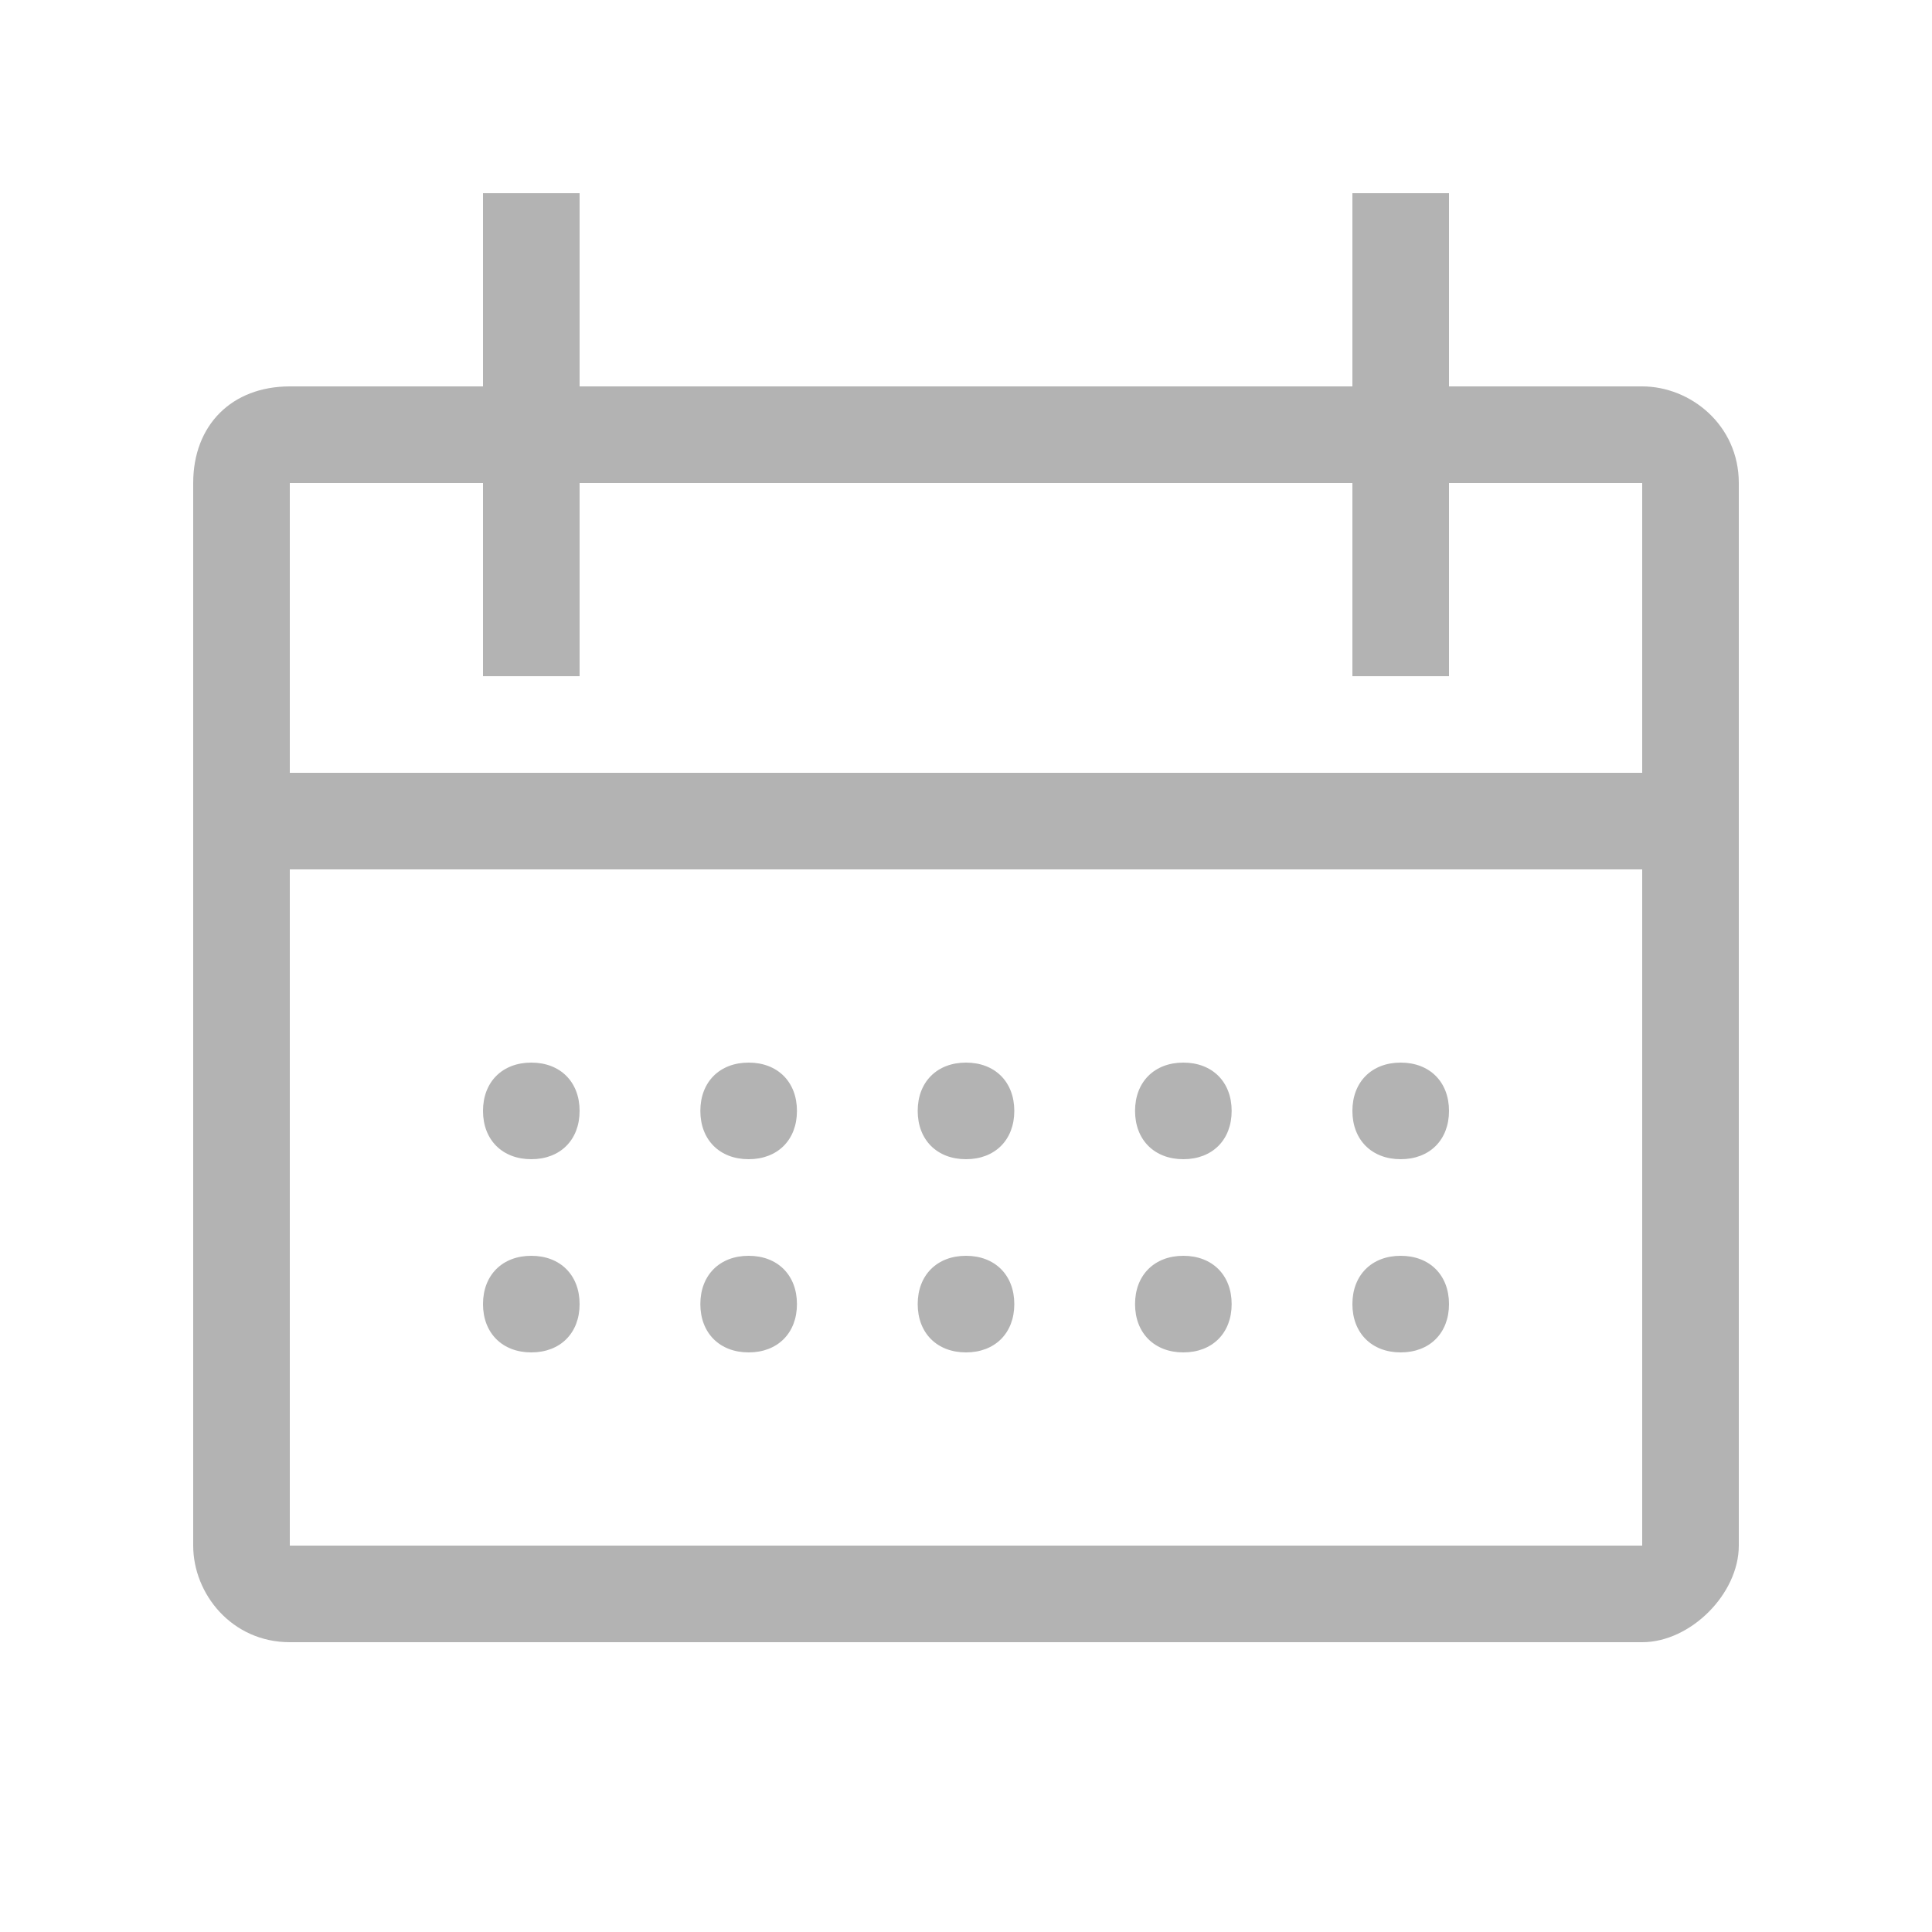
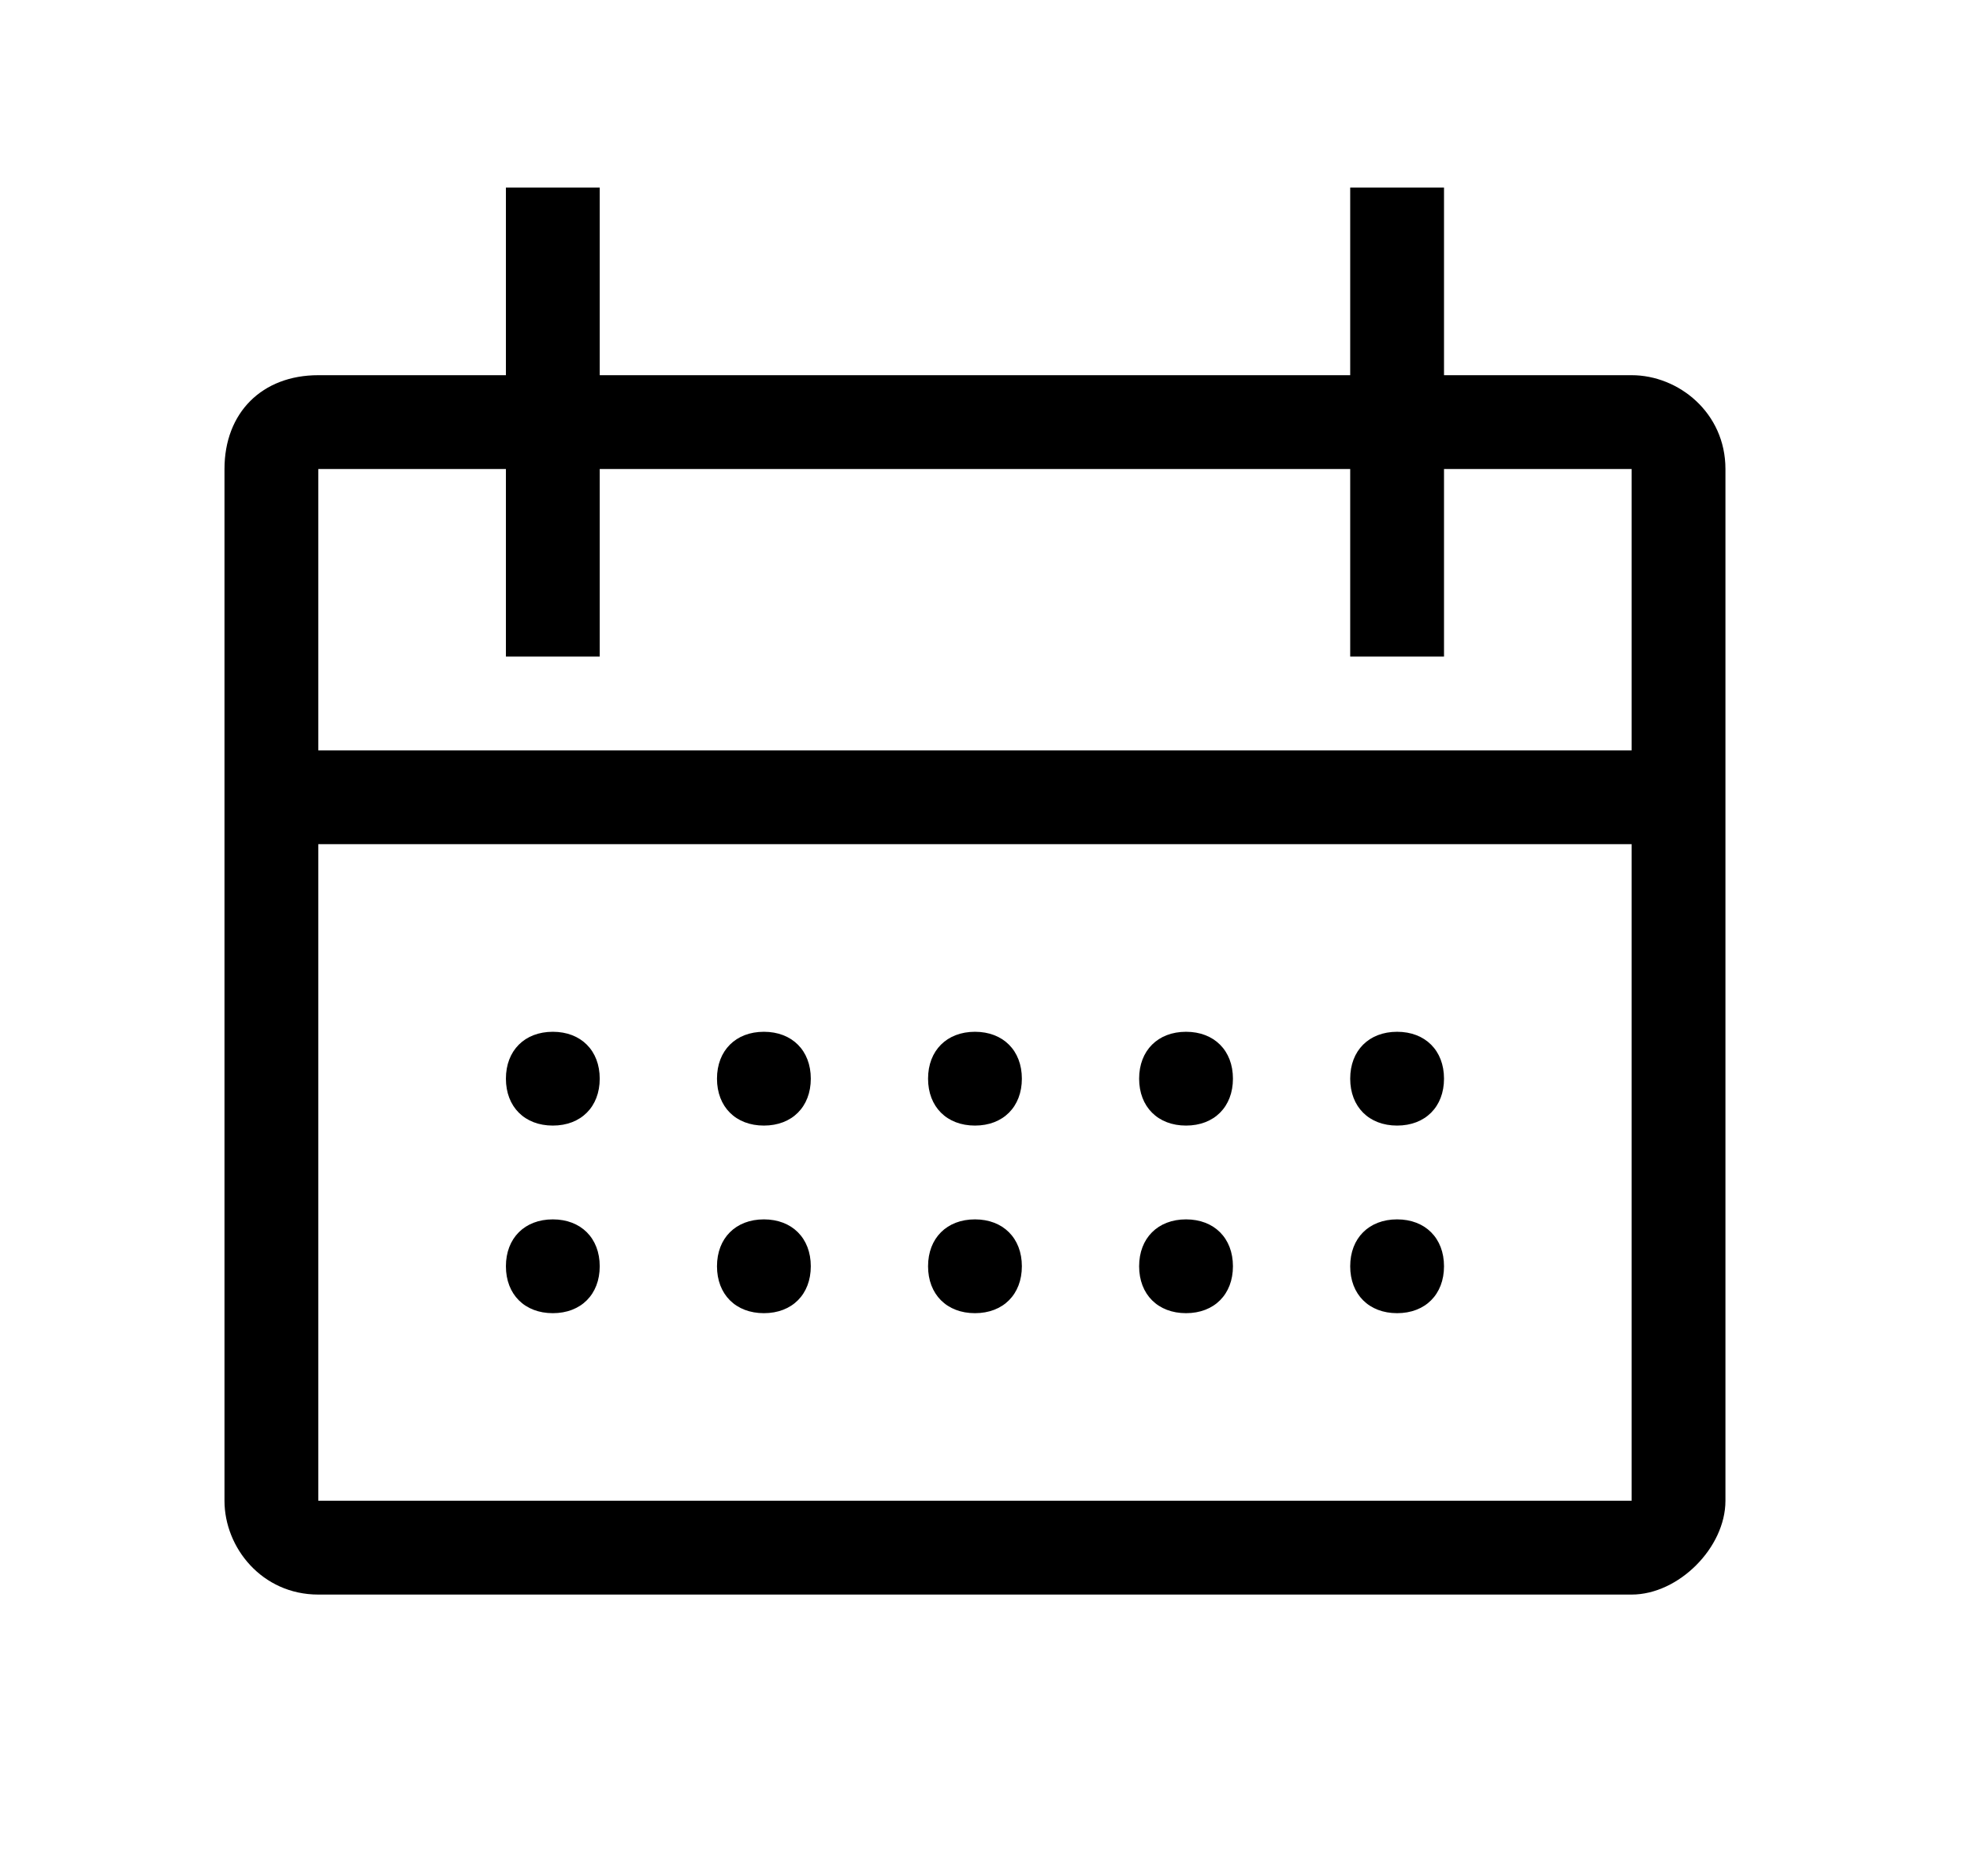
- <svg xmlns="http://www.w3.org/2000/svg" width="20" height="20" viewBox="0 0 20 20" fill="none">
-   <g opacity="0.3">
-     <path d="M7.75 12C8.05 12 8.25 11.8 8.25 11.5C8.25 11.2 8.05 11 7.75 11C7.45 11 7.25 11.2 7.25 11.5C7.25 11.8 7.45 12 7.75 12Z" fill="black" />
-     <path d="M17 4H15V2H14V4H6V2H5V4H3C2.4 4 2 4.4 2 5V16C2 16.5 2.4 17 3 17H17C17.5 17 18 16.5 18 16V5C18 4.4 17.5 4 17 4ZM17 16H3V9H17V16ZM3 8V5H5V7H6V5H14V7H15V5H17V8H3Z" fill="black" />
-     <path d="M10 12C10.3 12 10.5 11.8 10.5 11.5C10.5 11.2 10.3 11 10 11C9.7 11 9.5 11.2 9.5 11.5C9.5 11.8 9.7 12 10 12Z" fill="black" />
-     <path d="M12.25 12C12.55 12 12.75 11.8 12.75 11.5C12.75 11.2 12.55 11 12.25 11C11.95 11 11.75 11.2 11.75 11.5C11.75 11.8 11.95 12 12.25 12Z" fill="black" />
-     <path d="M7.75 13C7.45 13 7.25 13.2 7.25 13.5C7.25 13.8 7.45 14 7.75 14C8.05 14 8.25 13.8 8.25 13.5C8.25 13.2 8.05 13 7.75 13Z" fill="black" />
-     <path d="M5.5 12C5.8 12 6 11.8 6 11.5C6 11.2 5.8 11 5.5 11C5.2 11 5 11.2 5 11.5C5 11.8 5.2 12 5.5 12Z" fill="black" />
-     <path d="M5.5 13C5.2 13 5 13.2 5 13.5C5 13.8 5.2 14 5.5 14C5.8 14 6 13.8 6 13.5C6 13.2 5.8 13 5.5 13Z" fill="black" />
-     <path d="M10 13C9.7 13 9.5 13.2 9.5 13.5C9.5 13.8 9.7 14 10 14C10.3 14 10.5 13.8 10.5 13.5C10.5 13.2 10.3 13 10 13Z" fill="black" />
-     <path d="M12.25 13C11.95 13 11.75 13.2 11.75 13.5C11.75 13.8 11.95 14 12.25 14C12.55 14 12.75 13.8 12.75 13.5C12.75 13.2 12.55 13 12.25 13Z" fill="black" />
-     <path d="M14.5 12C14.8 12 15 11.8 15 11.5C15 11.2 14.8 11 14.5 11C14.2 11 14 11.2 14 11.5C14 11.8 14.2 12 14.5 12Z" fill="black" />
-     <path d="M14.5 13C14.2 13 14 13.2 14 13.5C14 13.8 14.2 14 14.5 14C14.8 14 15 13.8 15 13.5C15 13.2 14.8 13 14.5 13Z" fill="black" />
-   </g>
+ <svg xmlns="http://www.w3.org/2000/svg" width="21" height="20" viewBox="0 0 21 20" fill="none">
+   <path d="M8.143 12C8.443 12 8.643 11.8 8.643 11.5C8.643 11.2 8.443 11 8.143 11C7.843 11 7.643 11.2 7.643 11.5C7.643 11.8 7.843 12 8.143 12Z" fill="black" />
+   <path d="M17.393 4H15.393V2H14.393V4H6.393V2H5.393V4H3.393C2.793 4 2.393 4.4 2.393 5V16C2.393 16.5 2.793 17 3.393 17H17.393C17.893 17 18.393 16.5 18.393 16V5C18.393 4.4 17.893 4 17.393 4ZM17.393 16H3.393V9H17.393V16ZM3.393 8V5H5.393V7H6.393V5H14.393V7H15.393V5H17.393V8H3.393Z" fill="black" />
+   <path d="M10.393 12C10.693 12 10.893 11.8 10.893 11.5C10.893 11.2 10.693 11 10.393 11C10.093 11 9.893 11.2 9.893 11.5C9.893 11.8 10.093 12 10.393 12Z" fill="black" />
+   <path d="M12.643 12C12.943 12 13.143 11.8 13.143 11.5C13.143 11.2 12.943 11 12.643 11C12.343 11 12.143 11.2 12.143 11.5C12.143 11.8 12.343 12 12.643 12Z" fill="black" />
+   <path d="M8.143 13C7.843 13 7.643 13.2 7.643 13.5C7.643 13.8 7.843 14 8.143 14C8.443 14 8.643 13.8 8.643 13.5C8.643 13.2 8.443 13 8.143 13Z" fill="black" />
+   <path d="M5.893 12C6.193 12 6.393 11.8 6.393 11.5C6.393 11.2 6.193 11 5.893 11C5.593 11 5.393 11.2 5.393 11.5C5.393 11.8 5.593 12 5.893 12Z" fill="black" />
+   <path d="M5.893 13C5.593 13 5.393 13.2 5.393 13.5C5.393 13.8 5.593 14 5.893 14C6.193 14 6.393 13.8 6.393 13.5C6.393 13.2 6.193 13 5.893 13Z" fill="black" />
+   <path d="M10.393 13C10.093 13 9.893 13.2 9.893 13.5C9.893 13.8 10.093 14 10.393 14C10.693 14 10.893 13.8 10.893 13.5C10.893 13.2 10.693 13 10.393 13Z" fill="black" />
+   <path d="M12.643 13C12.343 13 12.143 13.2 12.143 13.5C12.143 13.8 12.343 14 12.643 14C12.943 14 13.143 13.8 13.143 13.5C13.143 13.2 12.943 13 12.643 13Z" fill="black" />
+   <path d="M14.893 12C15.193 12 15.393 11.8 15.393 11.5C15.393 11.2 15.193 11 14.893 11C14.593 11 14.393 11.2 14.393 11.5C14.393 11.8 14.593 12 14.893 12Z" fill="black" />
+   <path d="M14.893 13C14.593 13 14.393 13.2 14.393 13.5C14.393 13.8 14.593 14 14.893 14C15.193 14 15.393 13.8 15.393 13.5C15.393 13.2 15.193 13 14.893 13Z" fill="black" />
</svg>
